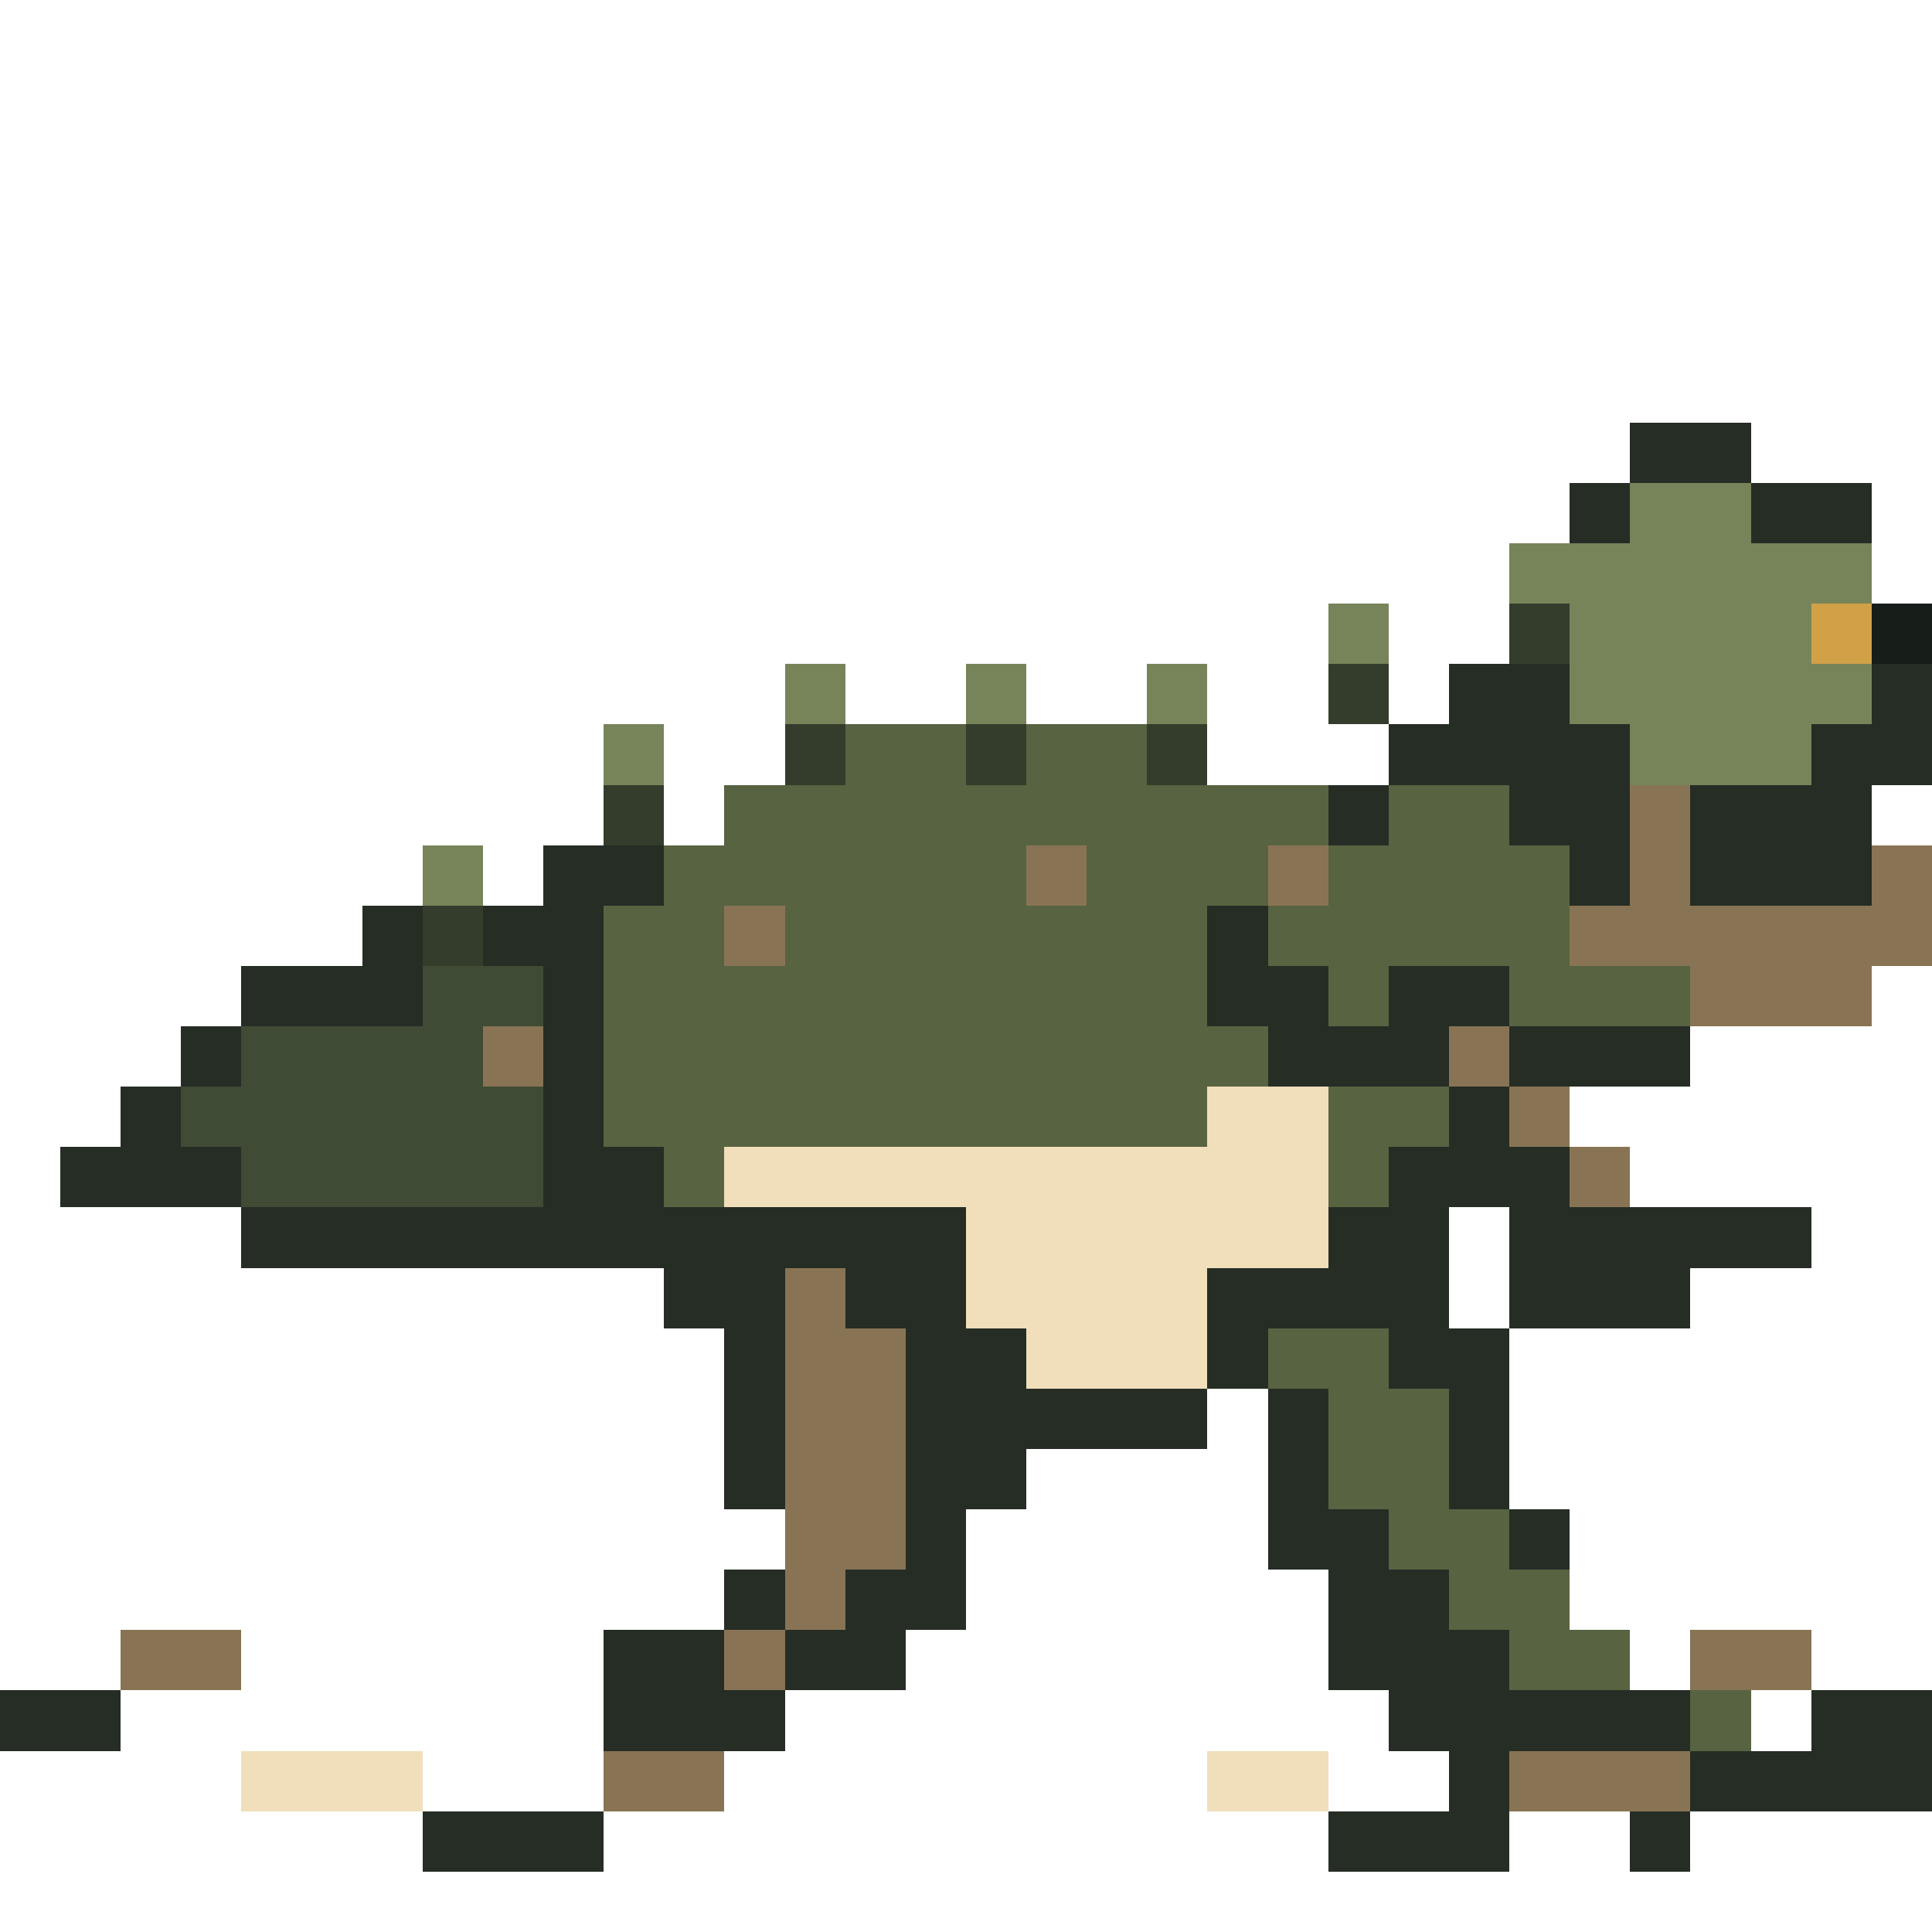
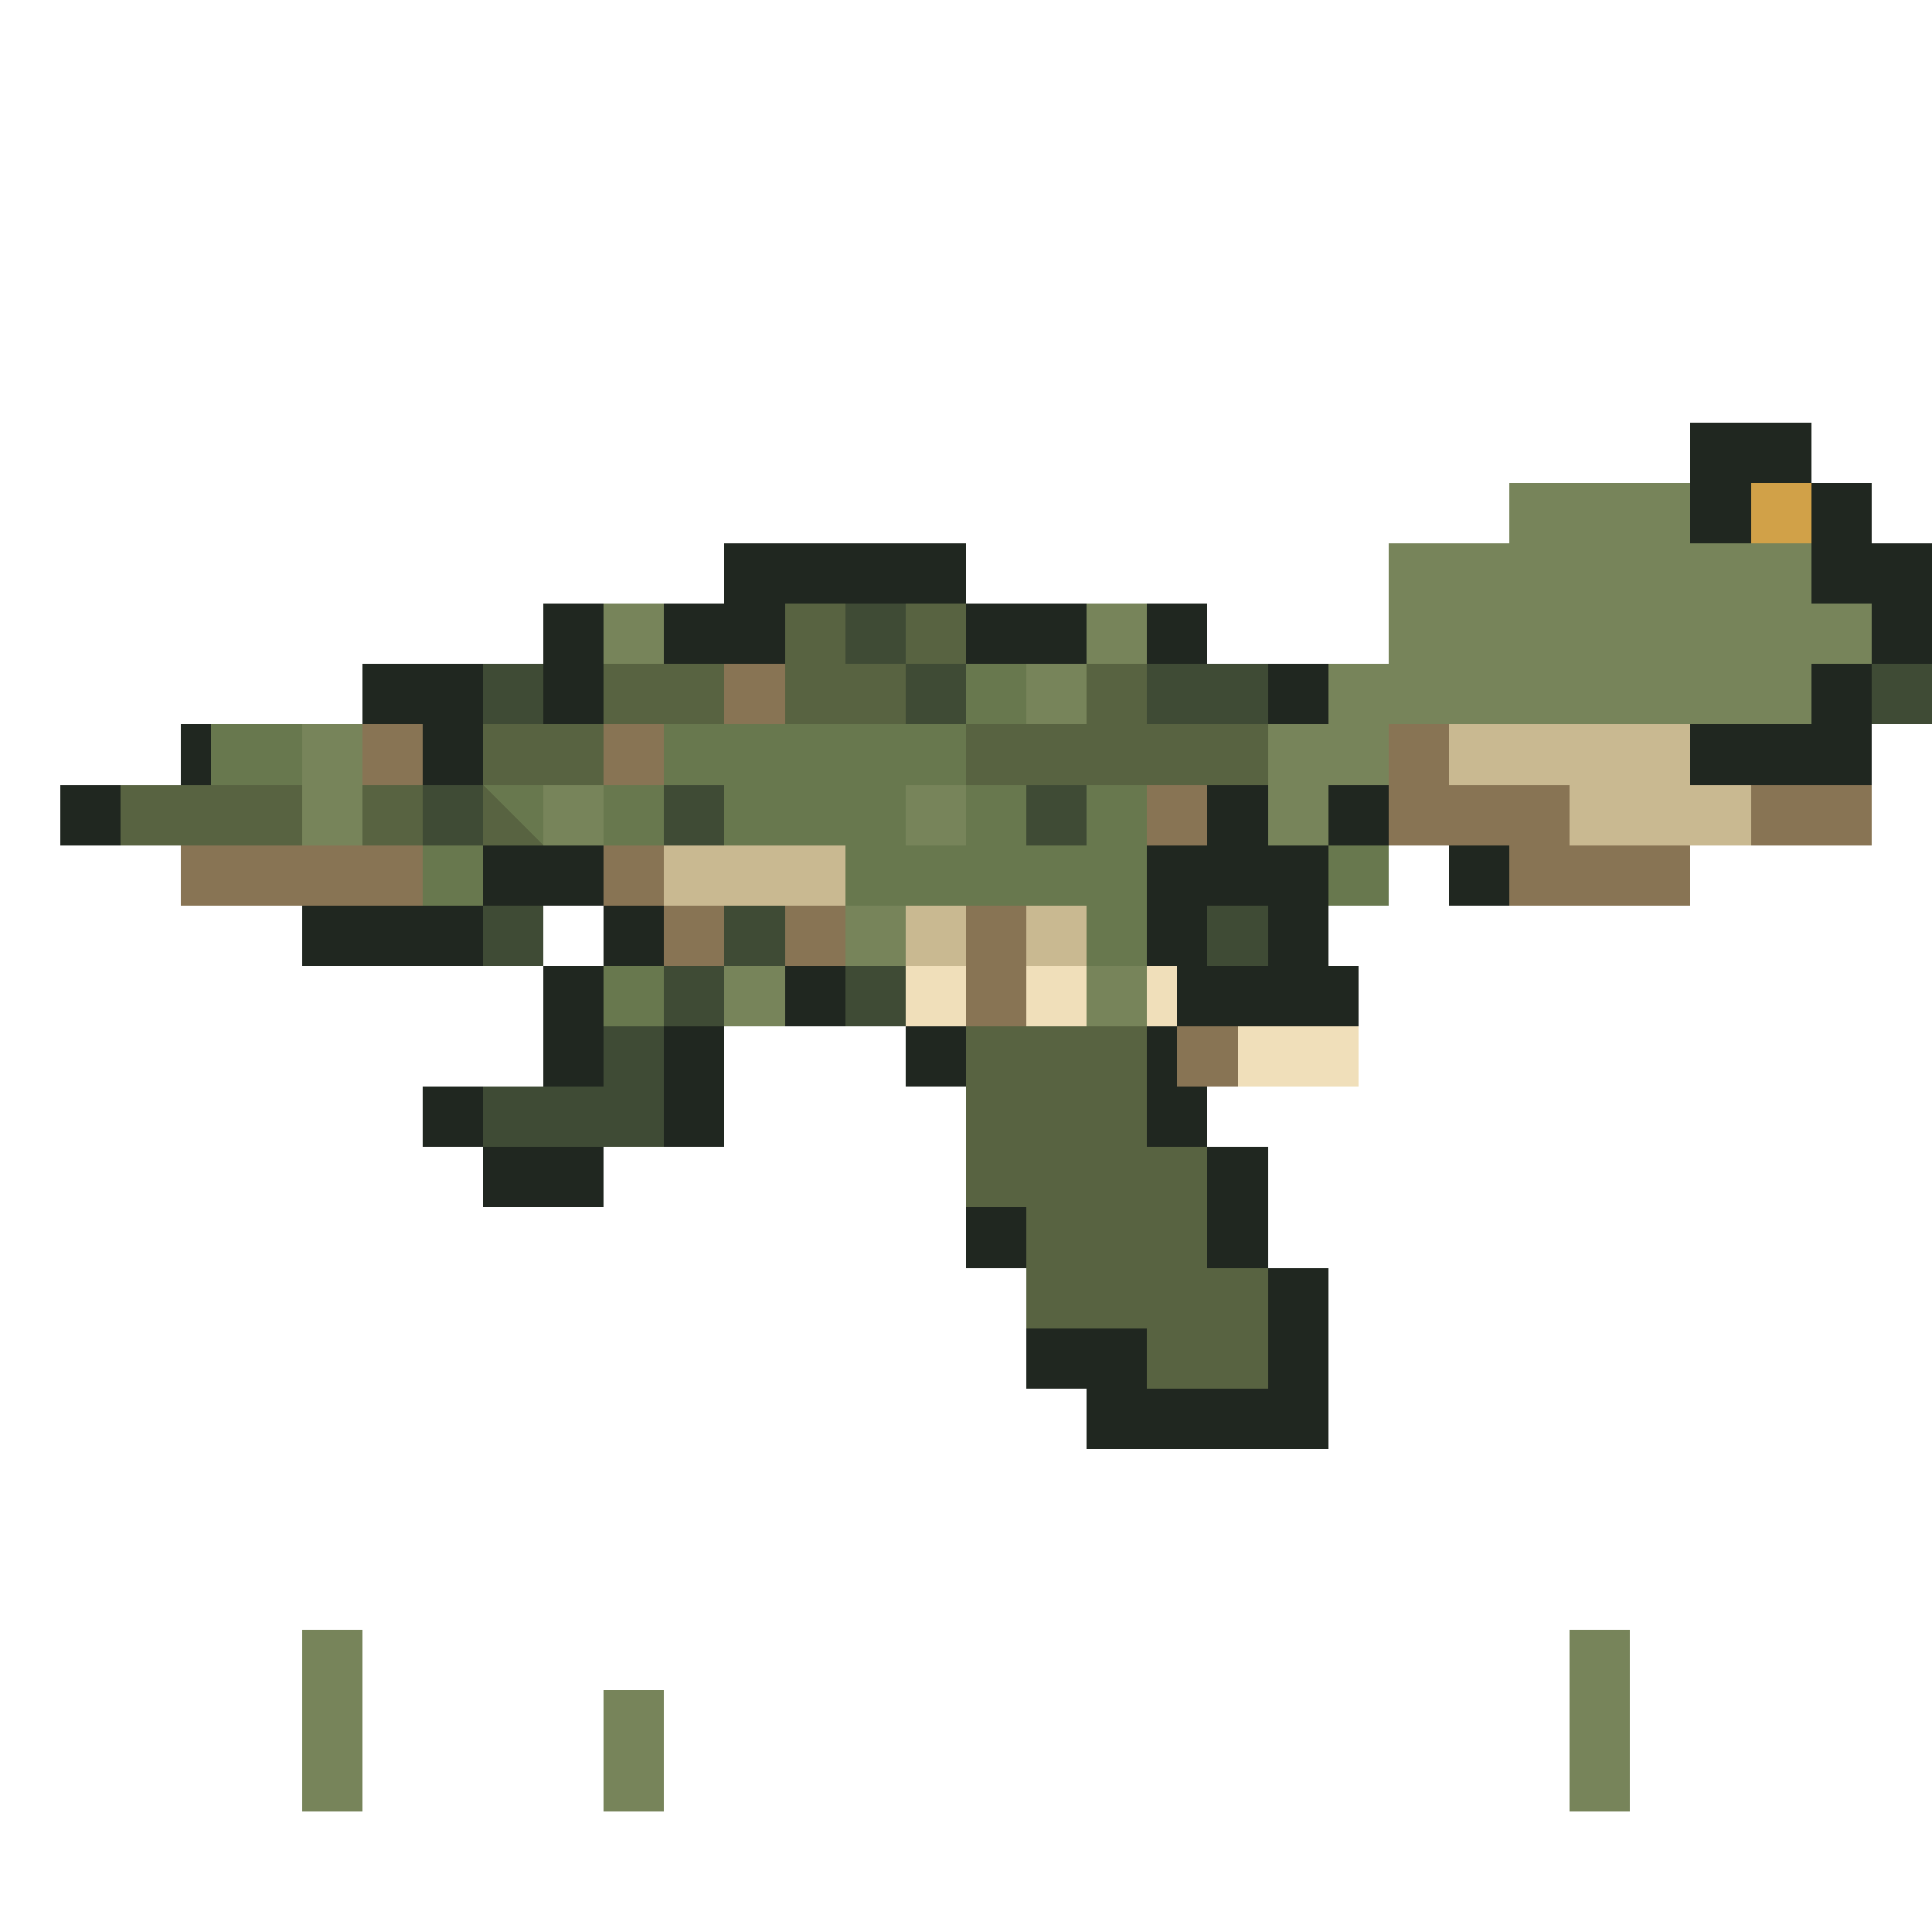
- <svg xmlns="http://www.w3.org/2000/svg" viewBox="0 0 128 128" shape-rendering="crispEdges" role="img" aria-label="Vasti" data-character="Vasti" data-species="Vastatosaurus rex" data-origin="King Kong 2005" data-anatomy="armored tyrannosaur skull three-fingered forelimbs" data-hand-digits="3" data-colors="olive-green brown beige" data-render-style="pixel-art" data-pixel-grid="4px" data-pose="slam" data-motion-accent="slam">
-   <rect x="108" y="28" width="4" height="4" fill="#252d25" />
-   <rect x="112" y="28" width="4" height="4" fill="#252d25" />
-   <rect x="104" y="32" width="4" height="4" fill="#252d25" />
-   <rect x="108" y="32" width="4" height="4" fill="#77845a" />
-   <rect x="112" y="32" width="4" height="4" fill="#77845a" />
-   <rect x="116" y="32" width="4" height="4" fill="#252d25" />
-   <rect x="120" y="32" width="4" height="4" fill="#252d25" />
-   <rect x="100" y="36" width="4" height="4" fill="#77845a" />
-   <rect x="104" y="36" width="4" height="4" fill="#77845a" />
-   <rect x="108" y="36" width="4" height="4" fill="#77845a" />
-   <rect x="112" y="36" width="4" height="4" fill="#77845a" />
-   <rect x="116" y="36" width="4" height="4" fill="#77845a" />
-   <rect x="120" y="36" width="4" height="4" fill="#77845a" />
-   <rect x="88" y="40" width="4" height="4" fill="#77845a" />
-   <rect x="100" y="40" width="4" height="4" fill="#343d2c" />
-   <rect x="104" y="40" width="4" height="4" fill="#77845a" />
-   <rect x="108" y="40" width="4" height="4" fill="#77845a" />
-   <rect x="112" y="40" width="4" height="4" fill="#77845a" />
-   <rect x="116" y="40" width="4" height="4" fill="#77845a" />
-   <rect x="120" y="40" width="4" height="4" fill="#d1a148" />
-   <rect x="124" y="40" width="4" height="4" fill="#171d18" />
-   <rect x="52" y="44" width="4" height="4" fill="#77845a" />
-   <rect x="64" y="44" width="4" height="4" fill="#77845a" />
-   <rect x="76" y="44" width="4" height="4" fill="#77845a" />
-   <rect x="88" y="44" width="4" height="4" fill="#343d2c" />
-   <rect x="96" y="44" width="4" height="4" fill="#252d25" />
-   <rect x="100" y="44" width="4" height="4" fill="#252d25" />
-   <rect x="104" y="44" width="4" height="4" fill="#77845a" />
-   <rect x="108" y="44" width="4" height="4" fill="#77845a" />
-   <rect x="112" y="44" width="4" height="4" fill="#77845a" />
-   <rect x="116" y="44" width="4" height="4" fill="#77845a" />
-   <rect x="120" y="44" width="4" height="4" fill="#77845a" />
-   <rect x="124" y="44" width="4" height="4" fill="#252d25" />
-   <rect x="40" y="48" width="4" height="4" fill="#77845a" />
-   <rect x="52" y="48" width="4" height="4" fill="#343d2c" />
-   <rect x="56" y="48" width="4" height="4" fill="#586341" />
-   <rect x="60" y="48" width="4" height="4" fill="#586341" />
-   <rect x="64" y="48" width="4" height="4" fill="#343d2c" />
-   <rect x="68" y="48" width="4" height="4" fill="#586341" />
-   <rect x="72" y="48" width="4" height="4" fill="#586341" />
-   <rect x="76" y="48" width="4" height="4" fill="#343d2c" />
-   <rect x="92" y="48" width="4" height="4" fill="#252d25" />
-   <rect x="96" y="48" width="4" height="4" fill="#252d25" />
-   <rect x="100" y="48" width="4" height="4" fill="#252d25" />
-   <rect x="104" y="48" width="4" height="4" fill="#252d25" />
-   <rect x="108" y="48" width="4" height="4" fill="#77845a" />
-   <rect x="112" y="48" width="4" height="4" fill="#77845a" />
-   <rect x="116" y="48" width="4" height="4" fill="#77845a" />
-   <rect x="120" y="48" width="4" height="4" fill="#252d25" />
-   <rect x="124" y="48" width="4" height="4" fill="#252d25" />
-   <rect x="40" y="52" width="4" height="4" fill="#343d2c" />
-   <rect x="48" y="52" width="4" height="4" fill="#586341" />
-   <rect x="52" y="52" width="4" height="4" fill="#586341" />
-   <rect x="56" y="52" width="4" height="4" fill="#586341" />
-   <rect x="60" y="52" width="4" height="4" fill="#586341" />
-   <rect x="64" y="52" width="4" height="4" fill="#586341" />
-   <rect x="68" y="52" width="4" height="4" fill="#586341" />
-   <rect x="72" y="52" width="4" height="4" fill="#586341" />
-   <rect x="76" y="52" width="4" height="4" fill="#586341" />
-   <rect x="80" y="52" width="4" height="4" fill="#586341" />
-   <rect x="84" y="52" width="4" height="4" fill="#586341" />
-   <rect x="88" y="52" width="4" height="4" fill="#252d25" />
-   <rect x="92" y="52" width="4" height="4" fill="#586341" />
-   <rect x="96" y="52" width="4" height="4" fill="#586341" />
-   <rect x="100" y="52" width="4" height="4" fill="#252d25" />
-   <rect x="104" y="52" width="4" height="4" fill="#252d25" />
-   <rect x="108" y="52" width="4" height="4" fill="#887454" />
-   <rect x="112" y="52" width="4" height="4" fill="#252d25" />
-   <rect x="116" y="52" width="4" height="4" fill="#252d25" />
-   <rect x="120" y="52" width="4" height="4" fill="#252d25" />
-   <rect x="28" y="56" width="4" height="4" fill="#77845a" />
-   <rect x="36" y="56" width="4" height="4" fill="#252d25" />
-   <rect x="40" y="56" width="4" height="4" fill="#252d25" />
-   <rect x="44" y="56" width="4" height="4" fill="#586341" />
-   <rect x="48" y="56" width="4" height="4" fill="#586341" />
-   <rect x="52" y="56" width="4" height="4" fill="#586341" />
-   <rect x="56" y="56" width="4" height="4" fill="#586341" />
-   <rect x="60" y="56" width="4" height="4" fill="#586341" />
-   <rect x="64" y="56" width="4" height="4" fill="#586341" />
-   <rect x="68" y="56" width="4" height="4" fill="#887454" />
-   <rect x="72" y="56" width="4" height="4" fill="#586341" />
-   <rect x="76" y="56" width="4" height="4" fill="#586341" />
-   <rect x="80" y="56" width="4" height="4" fill="#586341" />
-   <rect x="84" y="56" width="4" height="4" fill="#887454" />
-   <rect x="88" y="56" width="4" height="4" fill="#586341" />
-   <rect x="92" y="56" width="4" height="4" fill="#586341" />
-   <rect x="96" y="56" width="4" height="4" fill="#586341" />
-   <rect x="100" y="56" width="4" height="4" fill="#586341" />
-   <rect x="104" y="56" width="4" height="4" fill="#252d25" />
-   <rect x="108" y="56" width="4" height="4" fill="#887454" />
-   <rect x="112" y="56" width="4" height="4" fill="#252d25" />
-   <rect x="116" y="56" width="4" height="4" fill="#252d25" />
-   <rect x="120" y="56" width="4" height="4" fill="#252d25" />
-   <rect x="124" y="56" width="4" height="4" fill="#887454" />
-   <rect x="24" y="60" width="4" height="4" fill="#252d25" />
-   <rect x="28" y="60" width="4" height="4" fill="#343d2c" />
-   <rect x="32" y="60" width="4" height="4" fill="#252d25" />
-   <rect x="36" y="60" width="4" height="4" fill="#252d25" />
-   <rect x="40" y="60" width="4" height="4" fill="#586341" />
-   <rect x="44" y="60" width="4" height="4" fill="#586341" />
-   <rect x="48" y="60" width="4" height="4" fill="#887454" />
-   <rect x="52" y="60" width="4" height="4" fill="#586341" />
-   <rect x="56" y="60" width="4" height="4" fill="#586341" />
-   <rect x="60" y="60" width="4" height="4" fill="#586341" />
-   <rect x="64" y="60" width="4" height="4" fill="#586341" />
-   <rect x="68" y="60" width="4" height="4" fill="#586341" />
-   <rect x="72" y="60" width="4" height="4" fill="#586341" />
-   <rect x="76" y="60" width="4" height="4" fill="#586341" />
-   <rect x="80" y="60" width="4" height="4" fill="#252d25" />
-   <rect x="84" y="60" width="4" height="4" fill="#586341" />
-   <rect x="88" y="60" width="4" height="4" fill="#586341" />
-   <rect x="92" y="60" width="4" height="4" fill="#586341" />
-   <rect x="96" y="60" width="4" height="4" fill="#586341" />
-   <rect x="100" y="60" width="4" height="4" fill="#586341" />
-   <rect x="104" y="60" width="4" height="4" fill="#887454" />
-   <rect x="108" y="60" width="4" height="4" fill="#887454" />
-   <rect x="112" y="60" width="4" height="4" fill="#887454" />
-   <rect x="116" y="60" width="4" height="4" fill="#887454" />
-   <rect x="120" y="60" width="4" height="4" fill="#887454" />
-   <rect x="124" y="60" width="4" height="4" fill="#887454" />
-   <rect x="16" y="64" width="4" height="4" fill="#252d25" />
-   <rect x="20" y="64" width="4" height="4" fill="#252d25" />
-   <rect x="24" y="64" width="4" height="4" fill="#252d25" />
-   <rect x="28" y="64" width="4" height="4" fill="#3f4b35" />
-   <rect x="32" y="64" width="4" height="4" fill="#3f4b35" />
-   <rect x="36" y="64" width="4" height="4" fill="#252d25" />
-   <rect x="40" y="64" width="4" height="4" fill="#586341" />
-   <rect x="44" y="64" width="4" height="4" fill="#586341" />
-   <rect x="48" y="64" width="4" height="4" fill="#586341" />
-   <rect x="52" y="64" width="4" height="4" fill="#586341" />
-   <rect x="56" y="64" width="4" height="4" fill="#586341" />
-   <rect x="60" y="64" width="4" height="4" fill="#586341" />
-   <rect x="64" y="64" width="4" height="4" fill="#586341" />
-   <rect x="68" y="64" width="4" height="4" fill="#586341" />
-   <rect x="72" y="64" width="4" height="4" fill="#586341" />
-   <rect x="76" y="64" width="4" height="4" fill="#586341" />
-   <rect x="80" y="64" width="4" height="4" fill="#252d25" />
-   <rect x="84" y="64" width="4" height="4" fill="#252d25" />
-   <rect x="88" y="64" width="4" height="4" fill="#586341" />
-   <rect x="92" y="64" width="4" height="4" fill="#252d25" />
-   <rect x="96" y="64" width="4" height="4" fill="#252d25" />
-   <rect x="100" y="64" width="4" height="4" fill="#586341" />
-   <rect x="104" y="64" width="4" height="4" fill="#586341" />
-   <rect x="108" y="64" width="4" height="4" fill="#586341" />
-   <rect x="112" y="64" width="4" height="4" fill="#887454" />
-   <rect x="116" y="64" width="4" height="4" fill="#887454" />
-   <rect x="120" y="64" width="4" height="4" fill="#887454" />
-   <rect x="12" y="68" width="4" height="4" fill="#252d25" />
-   <rect x="16" y="68" width="4" height="4" fill="#3f4b35" />
-   <rect x="20" y="68" width="4" height="4" fill="#3f4b35" />
-   <rect x="24" y="68" width="4" height="4" fill="#3f4b35" />
-   <rect x="28" y="68" width="4" height="4" fill="#3f4b35" />
-   <rect x="32" y="68" width="4" height="4" fill="#887454" />
-   <rect x="36" y="68" width="4" height="4" fill="#252d25" />
-   <rect x="40" y="68" width="4" height="4" fill="#586341" />
-   <rect x="44" y="68" width="4" height="4" fill="#586341" />
-   <rect x="48" y="68" width="4" height="4" fill="#586341" />
-   <rect x="52" y="68" width="4" height="4" fill="#586341" />
-   <rect x="56" y="68" width="4" height="4" fill="#586341" />
-   <rect x="60" y="68" width="4" height="4" fill="#586341" />
-   <rect x="64" y="68" width="4" height="4" fill="#586341" />
-   <rect x="68" y="68" width="4" height="4" fill="#586341" />
-   <rect x="72" y="68" width="4" height="4" fill="#586341" />
-   <rect x="76" y="68" width="4" height="4" fill="#586341" />
-   <rect x="80" y="68" width="4" height="4" fill="#586341" />
-   <rect x="84" y="68" width="4" height="4" fill="#252d25" />
-   <rect x="88" y="68" width="4" height="4" fill="#252d25" />
-   <rect x="92" y="68" width="4" height="4" fill="#252d25" />
-   <rect x="96" y="68" width="4" height="4" fill="#887454" />
-   <rect x="100" y="68" width="4" height="4" fill="#252d25" />
-   <rect x="104" y="68" width="4" height="4" fill="#252d25" />
-   <rect x="108" y="68" width="4" height="4" fill="#252d25" />
-   <rect x="8" y="72" width="4" height="4" fill="#252d25" />
-   <rect x="12" y="72" width="4" height="4" fill="#3f4b35" />
-   <rect x="16" y="72" width="4" height="4" fill="#3f4b35" />
-   <rect x="20" y="72" width="4" height="4" fill="#3f4b35" />
-   <rect x="24" y="72" width="4" height="4" fill="#3f4b35" />
-   <rect x="28" y="72" width="4" height="4" fill="#3f4b35" />
-   <rect x="32" y="72" width="4" height="4" fill="#3f4b35" />
-   <rect x="36" y="72" width="4" height="4" fill="#252d25" />
-   <rect x="40" y="72" width="4" height="4" fill="#586341" />
-   <rect x="44" y="72" width="4" height="4" fill="#586341" />
-   <rect x="48" y="72" width="4" height="4" fill="#586341" />
-   <rect x="52" y="72" width="4" height="4" fill="#586341" />
-   <rect x="56" y="72" width="4" height="4" fill="#586341" />
-   <rect x="60" y="72" width="4" height="4" fill="#586341" />
-   <rect x="64" y="72" width="4" height="4" fill="#586341" />
-   <rect x="68" y="72" width="4" height="4" fill="#586341" />
-   <rect x="72" y="72" width="4" height="4" fill="#586341" />
-   <rect x="76" y="72" width="4" height="4" fill="#586341" />
-   <rect x="80" y="72" width="4" height="4" fill="#f0dfba" />
-   <rect x="84" y="72" width="4" height="4" fill="#f0dfba" />
-   <rect x="88" y="72" width="4" height="4" fill="#586341" />
-   <rect x="92" y="72" width="4" height="4" fill="#586341" />
-   <rect x="96" y="72" width="4" height="4" fill="#252d25" />
-   <rect x="100" y="72" width="4" height="4" fill="#887454" />
-   <rect x="4" y="76" width="4" height="4" fill="#252d25" />
-   <rect x="8" y="76" width="4" height="4" fill="#252d25" />
-   <rect x="12" y="76" width="4" height="4" fill="#252d25" />
-   <rect x="16" y="76" width="4" height="4" fill="#3f4b35" />
-   <rect x="20" y="76" width="4" height="4" fill="#3f4b35" />
-   <rect x="24" y="76" width="4" height="4" fill="#3f4b35" />
-   <rect x="28" y="76" width="4" height="4" fill="#3f4b35" />
-   <rect x="32" y="76" width="4" height="4" fill="#3f4b35" />
-   <rect x="36" y="76" width="4" height="4" fill="#252d25" />
-   <rect x="40" y="76" width="4" height="4" fill="#252d25" />
-   <rect x="44" y="76" width="4" height="4" fill="#586341" />
-   <rect x="48" y="76" width="4" height="4" fill="#f0dfba" />
-   <rect x="52" y="76" width="4" height="4" fill="#f0dfba" />
-   <rect x="56" y="76" width="4" height="4" fill="#f0dfba" />
-   <rect x="60" y="76" width="4" height="4" fill="#f0dfba" />
-   <rect x="64" y="76" width="4" height="4" fill="#f0dfba" />
-   <rect x="68" y="76" width="4" height="4" fill="#f0dfba" />
-   <rect x="72" y="76" width="4" height="4" fill="#f0dfba" />
-   <rect x="76" y="76" width="4" height="4" fill="#f0dfba" />
-   <rect x="80" y="76" width="4" height="4" fill="#f0dfba" />
-   <rect x="84" y="76" width="4" height="4" fill="#f0dfba" />
-   <rect x="88" y="76" width="4" height="4" fill="#586341" />
-   <rect x="92" y="76" width="4" height="4" fill="#252d25" />
-   <rect x="96" y="76" width="4" height="4" fill="#252d25" />
-   <rect x="100" y="76" width="4" height="4" fill="#252d25" />
-   <rect x="104" y="76" width="4" height="4" fill="#887454" />
-   <rect x="16" y="80" width="4" height="4" fill="#252d25" />
-   <rect x="20" y="80" width="4" height="4" fill="#252d25" />
-   <rect x="24" y="80" width="4" height="4" fill="#252d25" />
-   <rect x="28" y="80" width="4" height="4" fill="#252d25" />
-   <rect x="32" y="80" width="4" height="4" fill="#252d25" />
-   <rect x="36" y="80" width="4" height="4" fill="#252d25" />
-   <rect x="40" y="80" width="4" height="4" fill="#252d25" />
-   <rect x="44" y="80" width="4" height="4" fill="#252d25" />
-   <rect x="48" y="80" width="4" height="4" fill="#252d25" />
-   <rect x="52" y="80" width="4" height="4" fill="#252d25" />
-   <rect x="56" y="80" width="4" height="4" fill="#252d25" />
-   <rect x="60" y="80" width="4" height="4" fill="#252d25" />
-   <rect x="64" y="80" width="4" height="4" fill="#f0dfba" />
-   <rect x="68" y="80" width="4" height="4" fill="#f0dfba" />
-   <rect x="72" y="80" width="4" height="4" fill="#f0dfba" />
-   <rect x="76" y="80" width="4" height="4" fill="#f0dfba" />
-   <rect x="80" y="80" width="4" height="4" fill="#f0dfba" />
-   <rect x="84" y="80" width="4" height="4" fill="#f0dfba" />
-   <rect x="88" y="80" width="4" height="4" fill="#252d25" />
-   <rect x="92" y="80" width="4" height="4" fill="#252d25" />
-   <rect x="100" y="80" width="4" height="4" fill="#252d25" />
-   <rect x="104" y="80" width="4" height="4" fill="#252d25" />
-   <rect x="108" y="80" width="4" height="4" fill="#252d25" />
-   <rect x="112" y="80" width="4" height="4" fill="#252d25" />
-   <rect x="116" y="80" width="4" height="4" fill="#252d25" />
-   <rect x="44" y="84" width="4" height="4" fill="#252d25" />
-   <rect x="48" y="84" width="4" height="4" fill="#252d25" />
-   <rect x="52" y="84" width="4" height="4" fill="#887454" />
-   <rect x="56" y="84" width="4" height="4" fill="#252d25" />
-   <rect x="60" y="84" width="4" height="4" fill="#252d25" />
-   <rect x="64" y="84" width="4" height="4" fill="#f0dfba" />
-   <rect x="68" y="84" width="4" height="4" fill="#f0dfba" />
-   <rect x="72" y="84" width="4" height="4" fill="#f0dfba" />
-   <rect x="76" y="84" width="4" height="4" fill="#f0dfba" />
-   <rect x="80" y="84" width="4" height="4" fill="#252d25" />
-   <rect x="84" y="84" width="4" height="4" fill="#252d25" />
-   <rect x="88" y="84" width="4" height="4" fill="#252d25" />
-   <rect x="92" y="84" width="4" height="4" fill="#252d25" />
-   <rect x="100" y="84" width="4" height="4" fill="#252d25" />
-   <rect x="104" y="84" width="4" height="4" fill="#252d25" />
-   <rect x="108" y="84" width="4" height="4" fill="#252d25" />
-   <rect x="48" y="88" width="4" height="4" fill="#252d25" />
-   <rect x="52" y="88" width="4" height="4" fill="#887454" />
-   <rect x="56" y="88" width="4" height="4" fill="#887454" />
-   <rect x="60" y="88" width="4" height="4" fill="#252d25" />
-   <rect x="64" y="88" width="4" height="4" fill="#252d25" />
-   <rect x="68" y="88" width="4" height="4" fill="#f0dfba" />
-   <rect x="72" y="88" width="4" height="4" fill="#f0dfba" />
-   <rect x="76" y="88" width="4" height="4" fill="#f0dfba" />
-   <rect x="80" y="88" width="4" height="4" fill="#252d25" />
-   <rect x="84" y="88" width="4" height="4" fill="#586341" />
-   <rect x="88" y="88" width="4" height="4" fill="#586341" />
-   <rect x="92" y="88" width="4" height="4" fill="#252d25" />
-   <rect x="96" y="88" width="4" height="4" fill="#252d25" />
-   <rect x="48" y="92" width="4" height="4" fill="#252d25" />
-   <rect x="52" y="92" width="4" height="4" fill="#887454" />
-   <rect x="56" y="92" width="4" height="4" fill="#887454" />
-   <rect x="60" y="92" width="4" height="4" fill="#252d25" />
-   <rect x="64" y="92" width="4" height="4" fill="#252d25" />
-   <rect x="68" y="92" width="4" height="4" fill="#252d25" />
-   <rect x="72" y="92" width="4" height="4" fill="#252d25" />
-   <rect x="76" y="92" width="4" height="4" fill="#252d25" />
-   <rect x="84" y="92" width="4" height="4" fill="#252d25" />
-   <rect x="88" y="92" width="4" height="4" fill="#586341" />
-   <rect x="92" y="92" width="4" height="4" fill="#586341" />
-   <rect x="96" y="92" width="4" height="4" fill="#252d25" />
-   <rect x="48" y="96" width="4" height="4" fill="#252d25" />
-   <rect x="52" y="96" width="4" height="4" fill="#887454" />
-   <rect x="56" y="96" width="4" height="4" fill="#887454" />
-   <rect x="60" y="96" width="4" height="4" fill="#252d25" />
-   <rect x="64" y="96" width="4" height="4" fill="#252d25" />
-   <rect x="84" y="96" width="4" height="4" fill="#252d25" />
-   <rect x="88" y="96" width="4" height="4" fill="#586341" />
-   <rect x="92" y="96" width="4" height="4" fill="#586341" />
-   <rect x="96" y="96" width="4" height="4" fill="#252d25" />
-   <rect x="52" y="100" width="4" height="4" fill="#887454" />
-   <rect x="56" y="100" width="4" height="4" fill="#887454" />
-   <rect x="60" y="100" width="4" height="4" fill="#252d25" />
-   <rect x="84" y="100" width="4" height="4" fill="#252d25" />
-   <rect x="88" y="100" width="4" height="4" fill="#252d25" />
-   <rect x="92" y="100" width="4" height="4" fill="#586341" />
-   <rect x="96" y="100" width="4" height="4" fill="#586341" />
-   <rect x="100" y="100" width="4" height="4" fill="#252d25" />
-   <rect x="48" y="104" width="4" height="4" fill="#252d25" />
-   <rect x="52" y="104" width="4" height="4" fill="#887454" />
-   <rect x="56" y="104" width="4" height="4" fill="#252d25" />
-   <rect x="60" y="104" width="4" height="4" fill="#252d25" />
-   <rect x="88" y="104" width="4" height="4" fill="#252d25" />
-   <rect x="92" y="104" width="4" height="4" fill="#252d25" />
-   <rect x="96" y="104" width="4" height="4" fill="#586341" />
-   <rect x="100" y="104" width="4" height="4" fill="#586341" />
-   <rect x="40" y="108" width="4" height="4" fill="#252d25" />
-   <rect x="44" y="108" width="4" height="4" fill="#252d25" />
-   <rect x="48" y="108" width="4" height="4" fill="#887454" />
-   <rect x="52" y="108" width="4" height="4" fill="#252d25" />
-   <rect x="56" y="108" width="4" height="4" fill="#252d25" />
-   <rect x="88" y="108" width="4" height="4" fill="#252d25" />
-   <rect x="92" y="108" width="4" height="4" fill="#252d25" />
-   <rect x="96" y="108" width="4" height="4" fill="#252d25" />
-   <rect x="100" y="108" width="4" height="4" fill="#586341" />
-   <rect x="104" y="108" width="4" height="4" fill="#586341" />
-   <rect x="40" y="112" width="4" height="4" fill="#252d25" />
-   <rect x="44" y="112" width="4" height="4" fill="#252d25" />
-   <rect x="48" y="112" width="4" height="4" fill="#252d25" />
-   <rect x="92" y="112" width="4" height="4" fill="#252d25" />
-   <rect x="96" y="112" width="4" height="4" fill="#252d25" />
-   <rect x="100" y="112" width="4" height="4" fill="#252d25" />
-   <rect x="104" y="112" width="4" height="4" fill="#252d25" />
-   <rect x="108" y="112" width="4" height="4" fill="#252d25" />
-   <rect x="112" y="112" width="4" height="4" fill="#586341" />
-   <rect x="96" y="116" width="4" height="4" fill="#252d25" />
-   <rect x="100" y="116" width="4" height="4" fill="#252d25" />
-   <rect x="104" y="116" width="4" height="4" fill="#252d25" />
-   <rect x="108" y="116" width="4" height="4" fill="#252d25" />
-   <rect x="112" y="116" width="4" height="4" fill="#252d25" />
-   <rect x="116" y="116" width="4" height="4" fill="#252d25" />
-   <rect x="120" y="116" width="4" height="4" fill="#252d25" />
-   <rect x="124" y="116" width="4" height="4" fill="#252d25" />
-   <rect x="108" y="120" width="4" height="4" fill="#252d25" />
-   <rect x="0" y="112" width="8" height="4" fill="#252d25" />
-   <rect x="8" y="108" width="8" height="4" fill="#887454" />
-   <rect x="16" y="116" width="12" height="4" fill="#f0dfba" />
-   <rect x="28" y="120" width="12" height="4" fill="#252d25" />
-   <rect x="40" y="116" width="8" height="4" fill="#887454" />
-   <rect x="80" y="116" width="8" height="4" fill="#f0dfba" />
-   <rect x="88" y="120" width="12" height="4" fill="#252d25" />
-   <rect x="100" y="116" width="12" height="4" fill="#887454" />
-   <rect x="112" y="108" width="8" height="4" fill="#887454" />
-   <rect x="120" y="112" width="8" height="4" fill="#252d25" />
+ <svg xmlns="http://www.w3.org/2000/svg" viewBox="0 0 128 128" shape-rendering="crispEdges" role="img" aria-label="Vasti slam" data-character="Vasti" data-species="Vastatosaurus rex" data-origin="King Kong 2005" data-reference="vastatosaurus-rex.jpg" data-anatomy="three-fingered forelimbs, broad low skull, long tapering tail, heavy barrel body and muscular hind legs" data-hand-digits="3" data-colors="olive-green brown beige" data-render-style="pixel-art" data-pixel-grid="4px" data-pose="slam" data-motion-accent="slam">
+   <g id="hind-legs" transform="translate(0 -8)">
+     <path d="M40 60 H60 V68 H56 V76 H48 V84 H40 V88 H32 V84 H28 V80 H36 V72 H40 Z" fill="#202720" />
+     <path d="M44 64 H56 V68 H52 V76 H44 V84 H36 V84 H32 V80 H40 V72 H44 Z" fill="#3f4b35" />
+     <path d="M60 60 H76 V68 H72 V76 H80 V84 H84 V92 H88 V104 H72 V100 H68 V92 H64 V80 H60 Z" fill="#202720" />
+     <path d="M64 64 H72 V68 H68 V76 H76 V84 H80 V92 H84 V100 H76 V96 H68 V88 H64 V80 H64 V72 Z" fill="#586341" />
+   </g>
+   <g id="tail" transform="translate(0 -8)">
+     <path d="M4 60 H12 V56 H24 V52 H36 V56 H44 V60 H48 V64 H44 V68 H32 V72 H20 V68 H12 V64 H4 Z" fill="#202720" />
+     <path d="M8 60 H14 V56 H24 V56 H36 V60 H44 V64 H40 V68 H28 V68 H20 V64 H12 V64 H8 Z" fill="#68784e" />
+     <rect x="8" y="60" width="28" height="4" fill="#586341" />
+     <rect x="20" y="56" width="16" height="4" fill="#77845a" />
+     <rect x="12" y="64" width="16" height="4" fill="#887454" />
+   </g>
+   <g id="torso" transform="translate(0 -8)">
+     <path d="M28 60 V52 H36 V48 H48 V44 H64 V48 H80 V52 H88 V60 H92 V68 H84 V72 H76 V76 H56 V72 H40 V68 H32 V64 H28 Z" fill="#202720" />
+     <path d="M32 60 V56 H40 V52 H52 V48 H64 V52 H80 V56 H84 V64 H80 V68 H72 V72 H56 V68 H44 V64 H36 V64 H32 Z" fill="#586341" />
+     <path d="M32 60 H40 V56 H52 V56 H64 V60 H80 V60 H84 V64 H76 V68 H60 V68 H44 V64 H36 Z" fill="#68784e" />
+     <path d="M40 64 H56 V68 H72 V68 H80 V72 H72 V76 H56 V72 H44 V68 H40 Z" fill="#887454" />
+     <path d="M44 64 H56 V68 H72 V68 H80 V72 H68 V72 H56 V68 H44 Z" fill="#c9b991" />
+     <rect x="32" y="52" width="4" height="4" fill="#3f4b35" />
+     <rect x="40" y="48" width="4" height="4" fill="#77845a" />
+     <rect x="48" y="52" width="4" height="4" fill="#887454" />
+     <rect x="56" y="48" width="4" height="4" fill="#3f4b35" />
+     <rect x="64" y="52" width="4" height="4" fill="#68784e" />
+     <rect x="72" y="48" width="4" height="4" fill="#77845a" />
+     <rect x="80" y="52" width="4" height="4" fill="#3f4b35" />
+     <rect x="36" y="60" width="4" height="4" fill="#77845a" />
+     <rect x="44" y="60" width="4" height="4" fill="#3f4b35" />
+     <rect x="52" y="56" width="4" height="4" fill="#68784e" />
+     <rect x="60" y="60" width="4" height="4" fill="#77845a" />
+     <rect x="68" y="60" width="4" height="4" fill="#3f4b35" />
+     <rect x="76" y="60" width="4" height="4" fill="#887454" />
+     <rect x="84" y="64" width="4" height="4" fill="#77845a" />
+     <rect x="48" y="68" width="4" height="4" fill="#3f4b35" />
+     <rect x="56" y="68" width="4" height="4" fill="#77845a" />
+     <rect x="64" y="68" width="4" height="4" fill="#887454" />
+     <rect x="72" y="68" width="4" height="4" fill="#68784e" />
+     <rect x="80" y="72" width="4" height="4" fill="#77845a" />
+     <rect x="28" y="60" width="4" height="4" fill="#3f4b35" />
+     <rect x="20" y="60" width="4" height="4" fill="#77845a" />
+     <rect x="24" y="56" width="4" height="4" fill="#887454" />
+     <rect x="32" y="68" width="4" height="4" fill="#3f4b35" />
+     <rect x="40" y="72" width="4" height="4" fill="#68784e" />
+     <rect x="48" y="72" width="4" height="4" fill="#77845a" />
+     <rect x="56" y="72" width="4" height="4" fill="#3f4b35" />
+     <rect x="64" y="72" width="4" height="4" fill="#887454" />
+     <rect x="72" y="72" width="4" height="4" fill="#77845a" />
+     <rect x="80" y="76" width="4" height="4" fill="#3f4b35" />
+     <rect x="88" y="64" width="4" height="4" fill="#68784e" />
+     <rect x="40" y="56" width="4" height="4" fill="#887454" />
+     <rect x="60" y="52" width="4" height="4" fill="#3f4b35" />
+     <rect x="68" y="52" width="4" height="4" fill="#77845a" />
+     <rect x="76" y="52" width="4" height="4" fill="#3f4b35" />
+     <rect x="84" y="56" width="4" height="4" fill="#77845a" />
+     <rect x="60" y="72" width="4" height="4" fill="#f0dfba" />
+     <rect x="68" y="72" width="4" height="4" fill="#f0dfba" />
+     <rect x="76" y="72" width="4" height="4" fill="#f0dfba" />
+   </g>
+   <g id="skull-and-neck" transform="translate(4 -8)">
+     <path d="M76 60 H84 V52 H88 V44 H96 V40 H108 V36 H116 V40 H120 V44 H124 V56 H120 V60 H112 V64 H100 V68 H92 V64 H84 V68 H80 V64 H76 Z" fill="#202720" />
+     <path d="M80 60 H84 V52 H88 V44 H96 V40 H112 V40 H116 V44 H120 V52 H116 V56 H108 V60 H100 V64 H92 V60 H84 V64 H80 Z" fill="#77845a" />
+     <path d="M88 56 H100 V60 H116 V60 H120 V64 H108 V68 H96 V64 H88 Z" fill="#887454" />
+     <path d="M92 56 H108 V60 H116 V60 H112 V64 H100 V60 H92 Z" fill="#c9b991" />
+     <rect x="108" y="40" width="4" height="4" fill="#202720" />
+     <rect x="112" y="40" width="4" height="4" fill="#d1a148" />
+     <rect x="116" y="44" width="4" height="4" fill="#202720" />
+     <rect x="120" y="52" width="4" height="4" fill="#3f4b35" />
+   </g>
+   <g id="forelimbs" transform="translate(0 -8)">
+     <path d="M76 64 H84 V68 H88 V72 H84 V76 H80 V72 H76 V68 Z" fill="#202720" />
+     <path d="M80 68 H84 V72 H80 Z" fill="#3f4b35" />
+     <path d="M78 72 H82 V80 H78 Z M82 72 H86 V80 H82 Z M86 72 H90 V80 H86 Z" fill="#202720" />
+     <rect x="78" y="76" width="4" height="4" fill="#887454" />
+     <rect x="82" y="76" width="4" height="4" fill="#f0dfba" />
+     <rect x="86" y="76" width="4" height="4" fill="#f0dfba" />
+   </g>
+   <g fill="#77845a">
+     <rect x="20" y="108" width="4" height="12" />
+     <rect x="40" y="112" width="4" height="8" />
+     <rect x="104" y="108" width="4" height="12" />
+   </g>
</svg>
